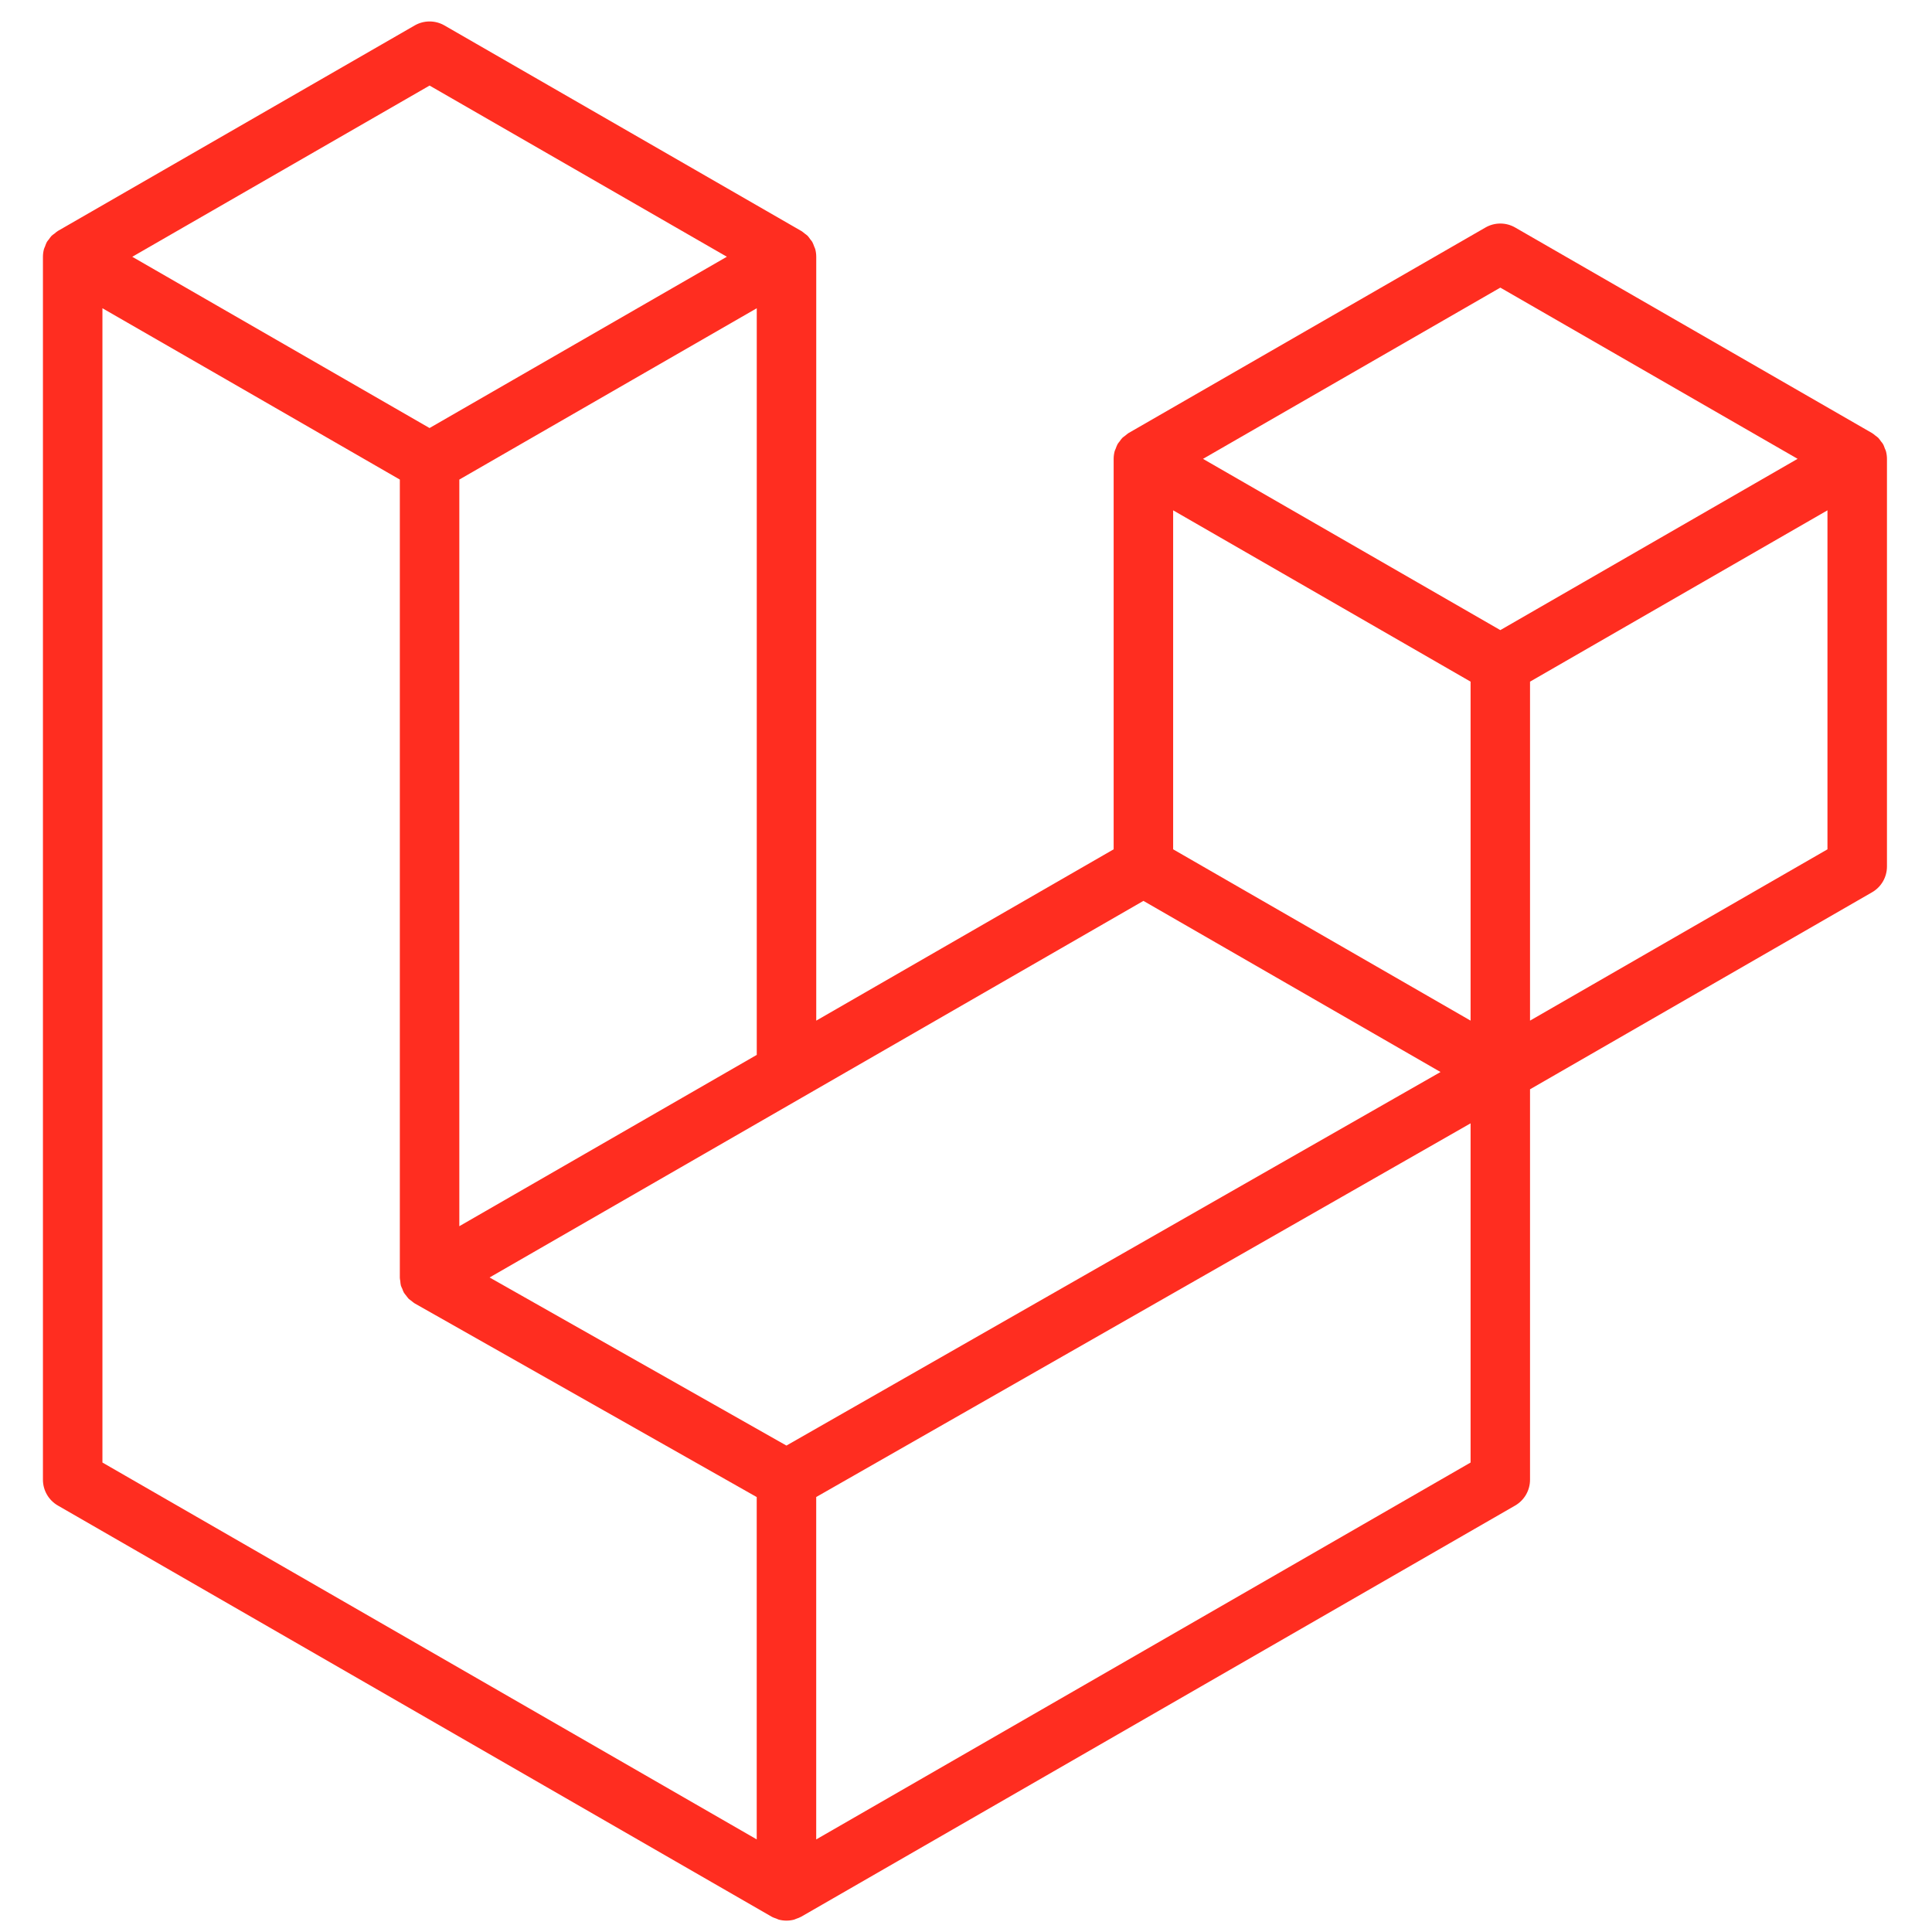
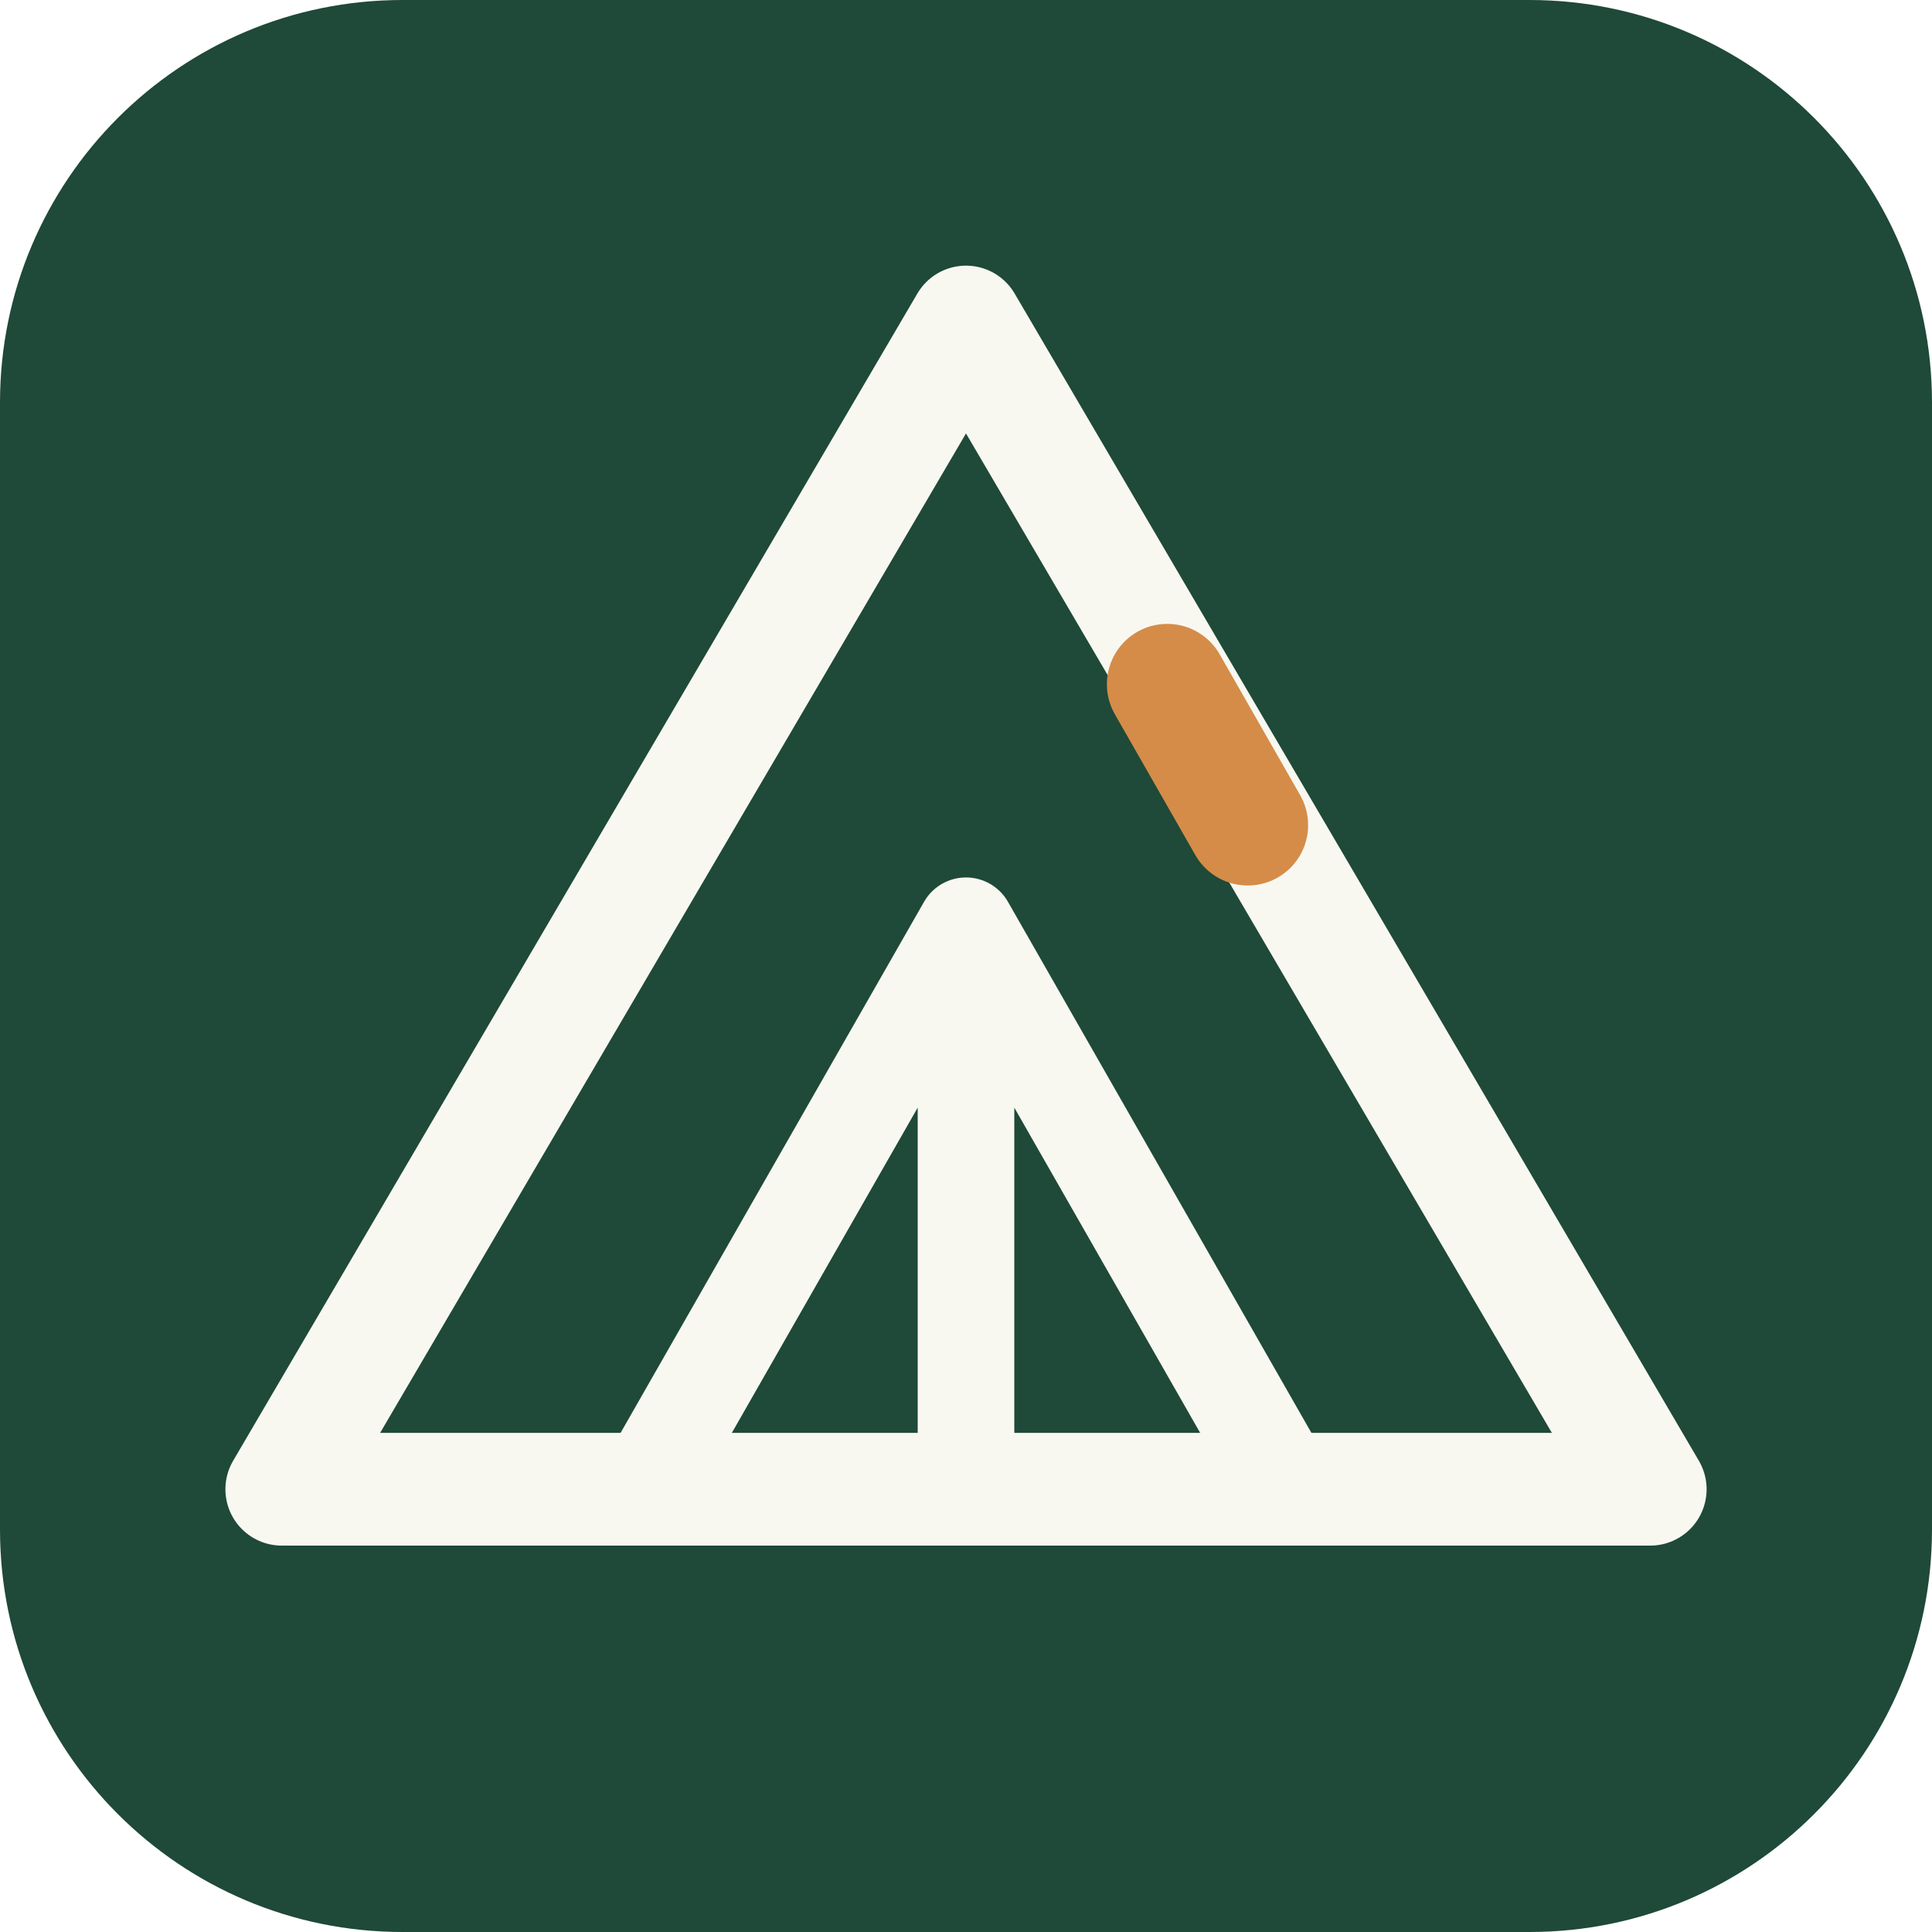
- <svg xmlns="http://www.w3.org/2000/svg" width="166" height="166" viewBox="0 0 166 166" fill="none">
-   <path fill-rule="evenodd" clip-rule="evenodd" d="M162.041 38.759C162.099 38.977 162.129 39.201 162.13 39.426V74.452C162.13 74.902 162.011 75.344 161.786 75.733C161.561 76.122 161.237 76.444 160.847 76.668L131.462 93.594V127.141C131.462 128.054 130.977 128.897 130.186 129.357L68.847 164.683C68.707 164.763 68.554 164.814 68.401 164.868C68.343 164.887 68.289 164.922 68.228 164.938C67.8 165.051 67.349 165.051 66.92 164.938C66.85 164.919 66.786 164.881 66.719 164.855C66.579 164.804 66.432 164.76 66.298 164.683L4.972 129.357C4.583 129.133 4.259 128.81 4.034 128.421C3.808 128.032 3.69 127.591 3.689 127.141L3.689 22.063C3.689 21.834 3.721 21.61 3.779 21.393C3.798 21.32 3.843 21.253 3.868 21.179C3.916 21.045 3.961 20.908 4.031 20.783C4.079 20.7 4.149 20.633 4.206 20.557C4.28 20.454 4.347 20.349 4.433 20.26C4.506 20.186 4.602 20.132 4.685 20.068C4.778 19.992 4.861 19.909 4.966 19.848L35.633 2.185C36.022 1.961 36.462 1.844 36.91 1.844C37.358 1.844 37.798 1.961 38.186 2.185L68.851 19.848H68.857C68.959 19.912 69.045 19.992 69.138 20.065C69.221 20.129 69.313 20.186 69.387 20.257C69.476 20.349 69.54 20.454 69.616 20.557C69.671 20.633 69.744 20.7 69.789 20.783C69.862 20.911 69.904 21.045 69.955 21.179C69.98 21.253 70.025 21.32 70.044 21.396C70.103 21.614 70.133 21.838 70.133 22.063V87.694L95.686 72.974V39.423C95.686 39.2 95.718 38.973 95.775 38.759C95.798 38.683 95.839 38.615 95.865 38.542C95.916 38.408 95.96 38.271 96.031 38.146C96.079 38.063 96.149 37.996 96.203 37.92C96.279 37.818 96.343 37.712 96.433 37.623C96.506 37.549 96.599 37.495 96.681 37.431C96.777 37.355 96.86 37.272 96.962 37.211L127.633 19.548C128.021 19.324 128.461 19.206 128.91 19.206C129.358 19.206 129.798 19.324 130.186 19.548L160.85 37.211C160.959 37.275 161.042 37.355 161.137 37.428C161.217 37.492 161.31 37.549 161.383 37.62C161.473 37.712 161.536 37.818 161.613 37.92C161.67 37.996 161.741 38.063 161.785 38.146C161.859 38.271 161.9 38.408 161.951 38.542C161.98 38.615 162.021 38.683 162.041 38.759ZM157.018 72.974V43.848L146.287 50.028L131.462 58.568V87.694L157.021 72.974H157.018ZM126.354 125.663V96.518L111.771 104.85L70.13 128.626V158.046L126.354 125.663ZM8.801 26.485V125.663L65.018 158.043V128.629L35.649 112L35.64 111.994L35.627 111.988C35.528 111.93 35.445 111.847 35.353 111.777C35.273 111.713 35.18 111.662 35.11 111.592L35.104 111.582C35.021 111.502 34.963 111.403 34.893 111.314C34.829 111.228 34.753 111.154 34.702 111.065L34.699 111.055C34.641 110.96 34.606 110.845 34.565 110.736C34.523 110.64 34.469 110.551 34.443 110.449C34.411 110.328 34.405 110.197 34.392 110.072C34.379 109.976 34.354 109.881 34.354 109.785V109.778V41.205L19.532 32.662L8.801 26.485ZM36.913 7.35L11.364 22.063L36.907 36.777L62.453 22.06L36.907 7.35H36.913ZM50.2 99.174L65.022 90.637V26.485L54.291 32.665L39.466 41.205V105.357L50.2 99.174ZM128.91 24.713L103.363 39.426L128.91 54.14L154.453 39.423L128.91 24.713ZM126.354 58.568L111.529 50.028L100.798 43.848V72.974L115.619 81.511L126.354 87.694V58.568ZM67.571 124.205L105.042 102.803L123.772 92.109L98.245 77.405L68.854 94.334L42.066 109.762L67.571 124.205Z" fill="#FF2D20" />
+ <svg xmlns="http://www.w3.org/2000/svg" viewBox="0 0 48 48" fill="none">
+   <rect width="48" height="48" rx="10" fill="#1F4938" />
+   <path d="M7 37 24 8l17 29H7Z" stroke="#F8F8F1" stroke-width="2.8" stroke-linejoin="round" />
+   <path d="m16 37 8-14 8 14M24 23v14" stroke="#F8F8F1" stroke-width="2.4" stroke-linecap="round" stroke-linejoin="round" />
+   <path d="m29 17 2 3.5" stroke="#D58C48" stroke-width="3" stroke-linecap="round" />
</svg>
